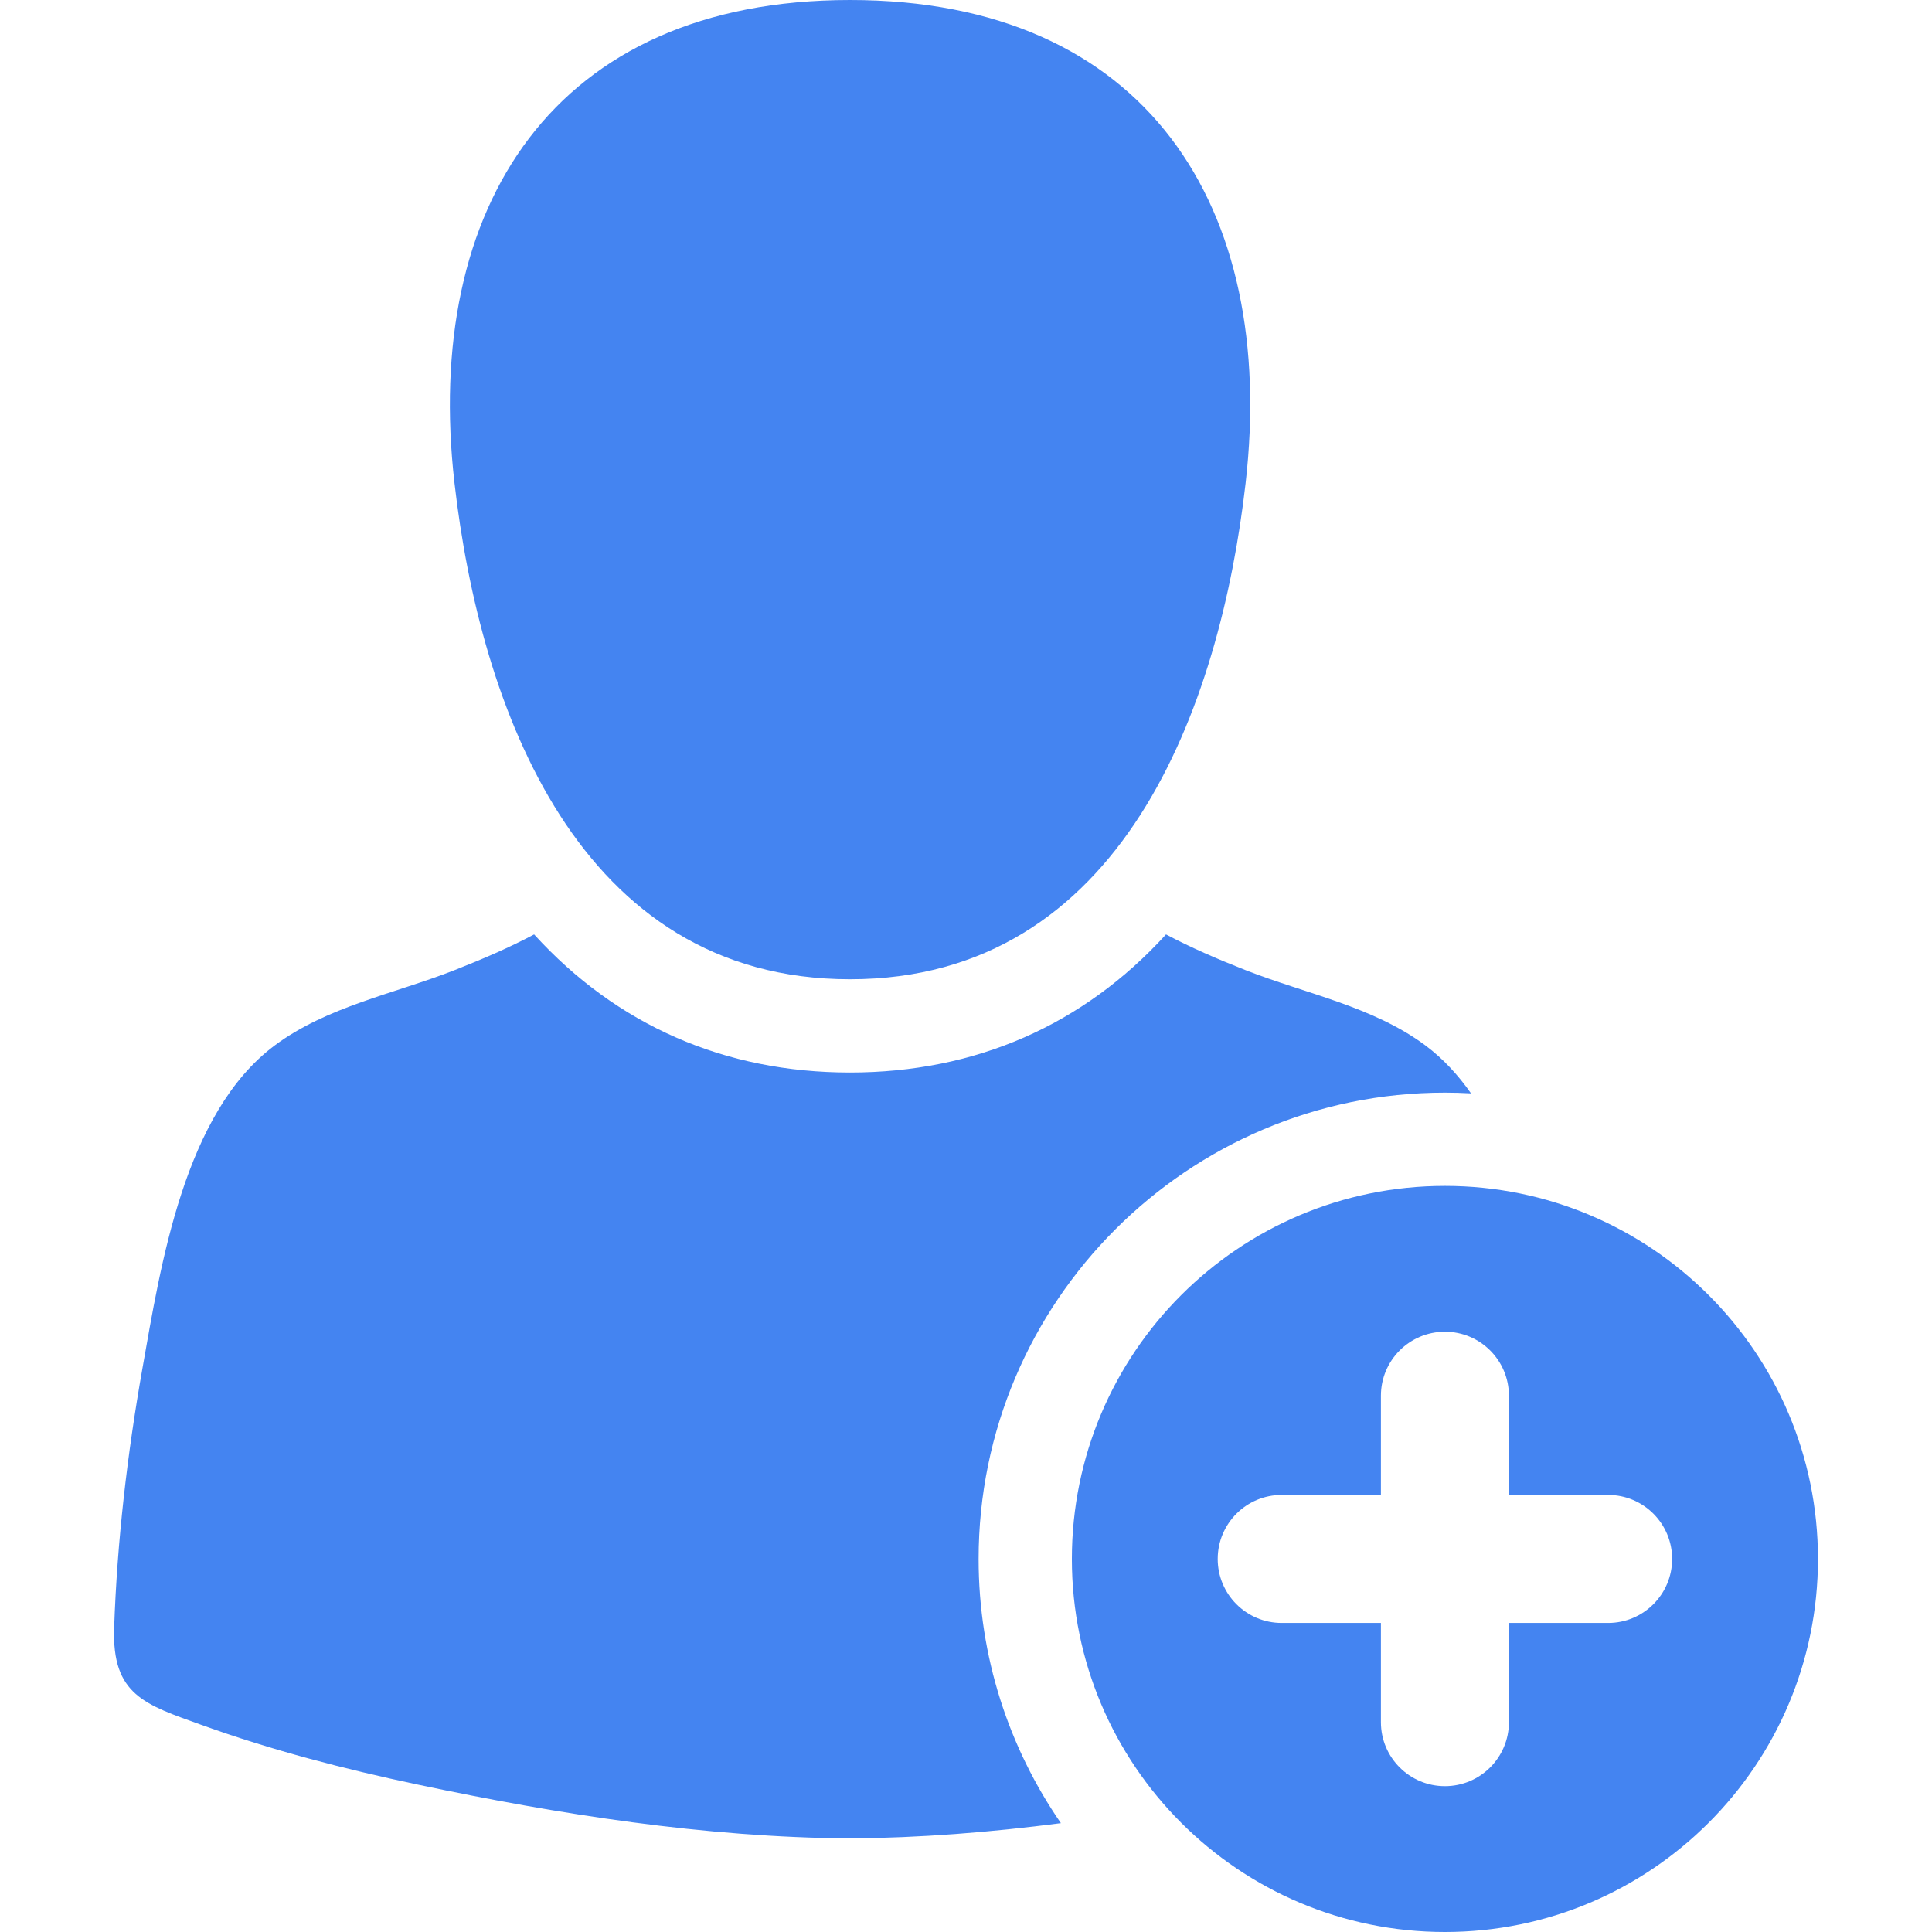
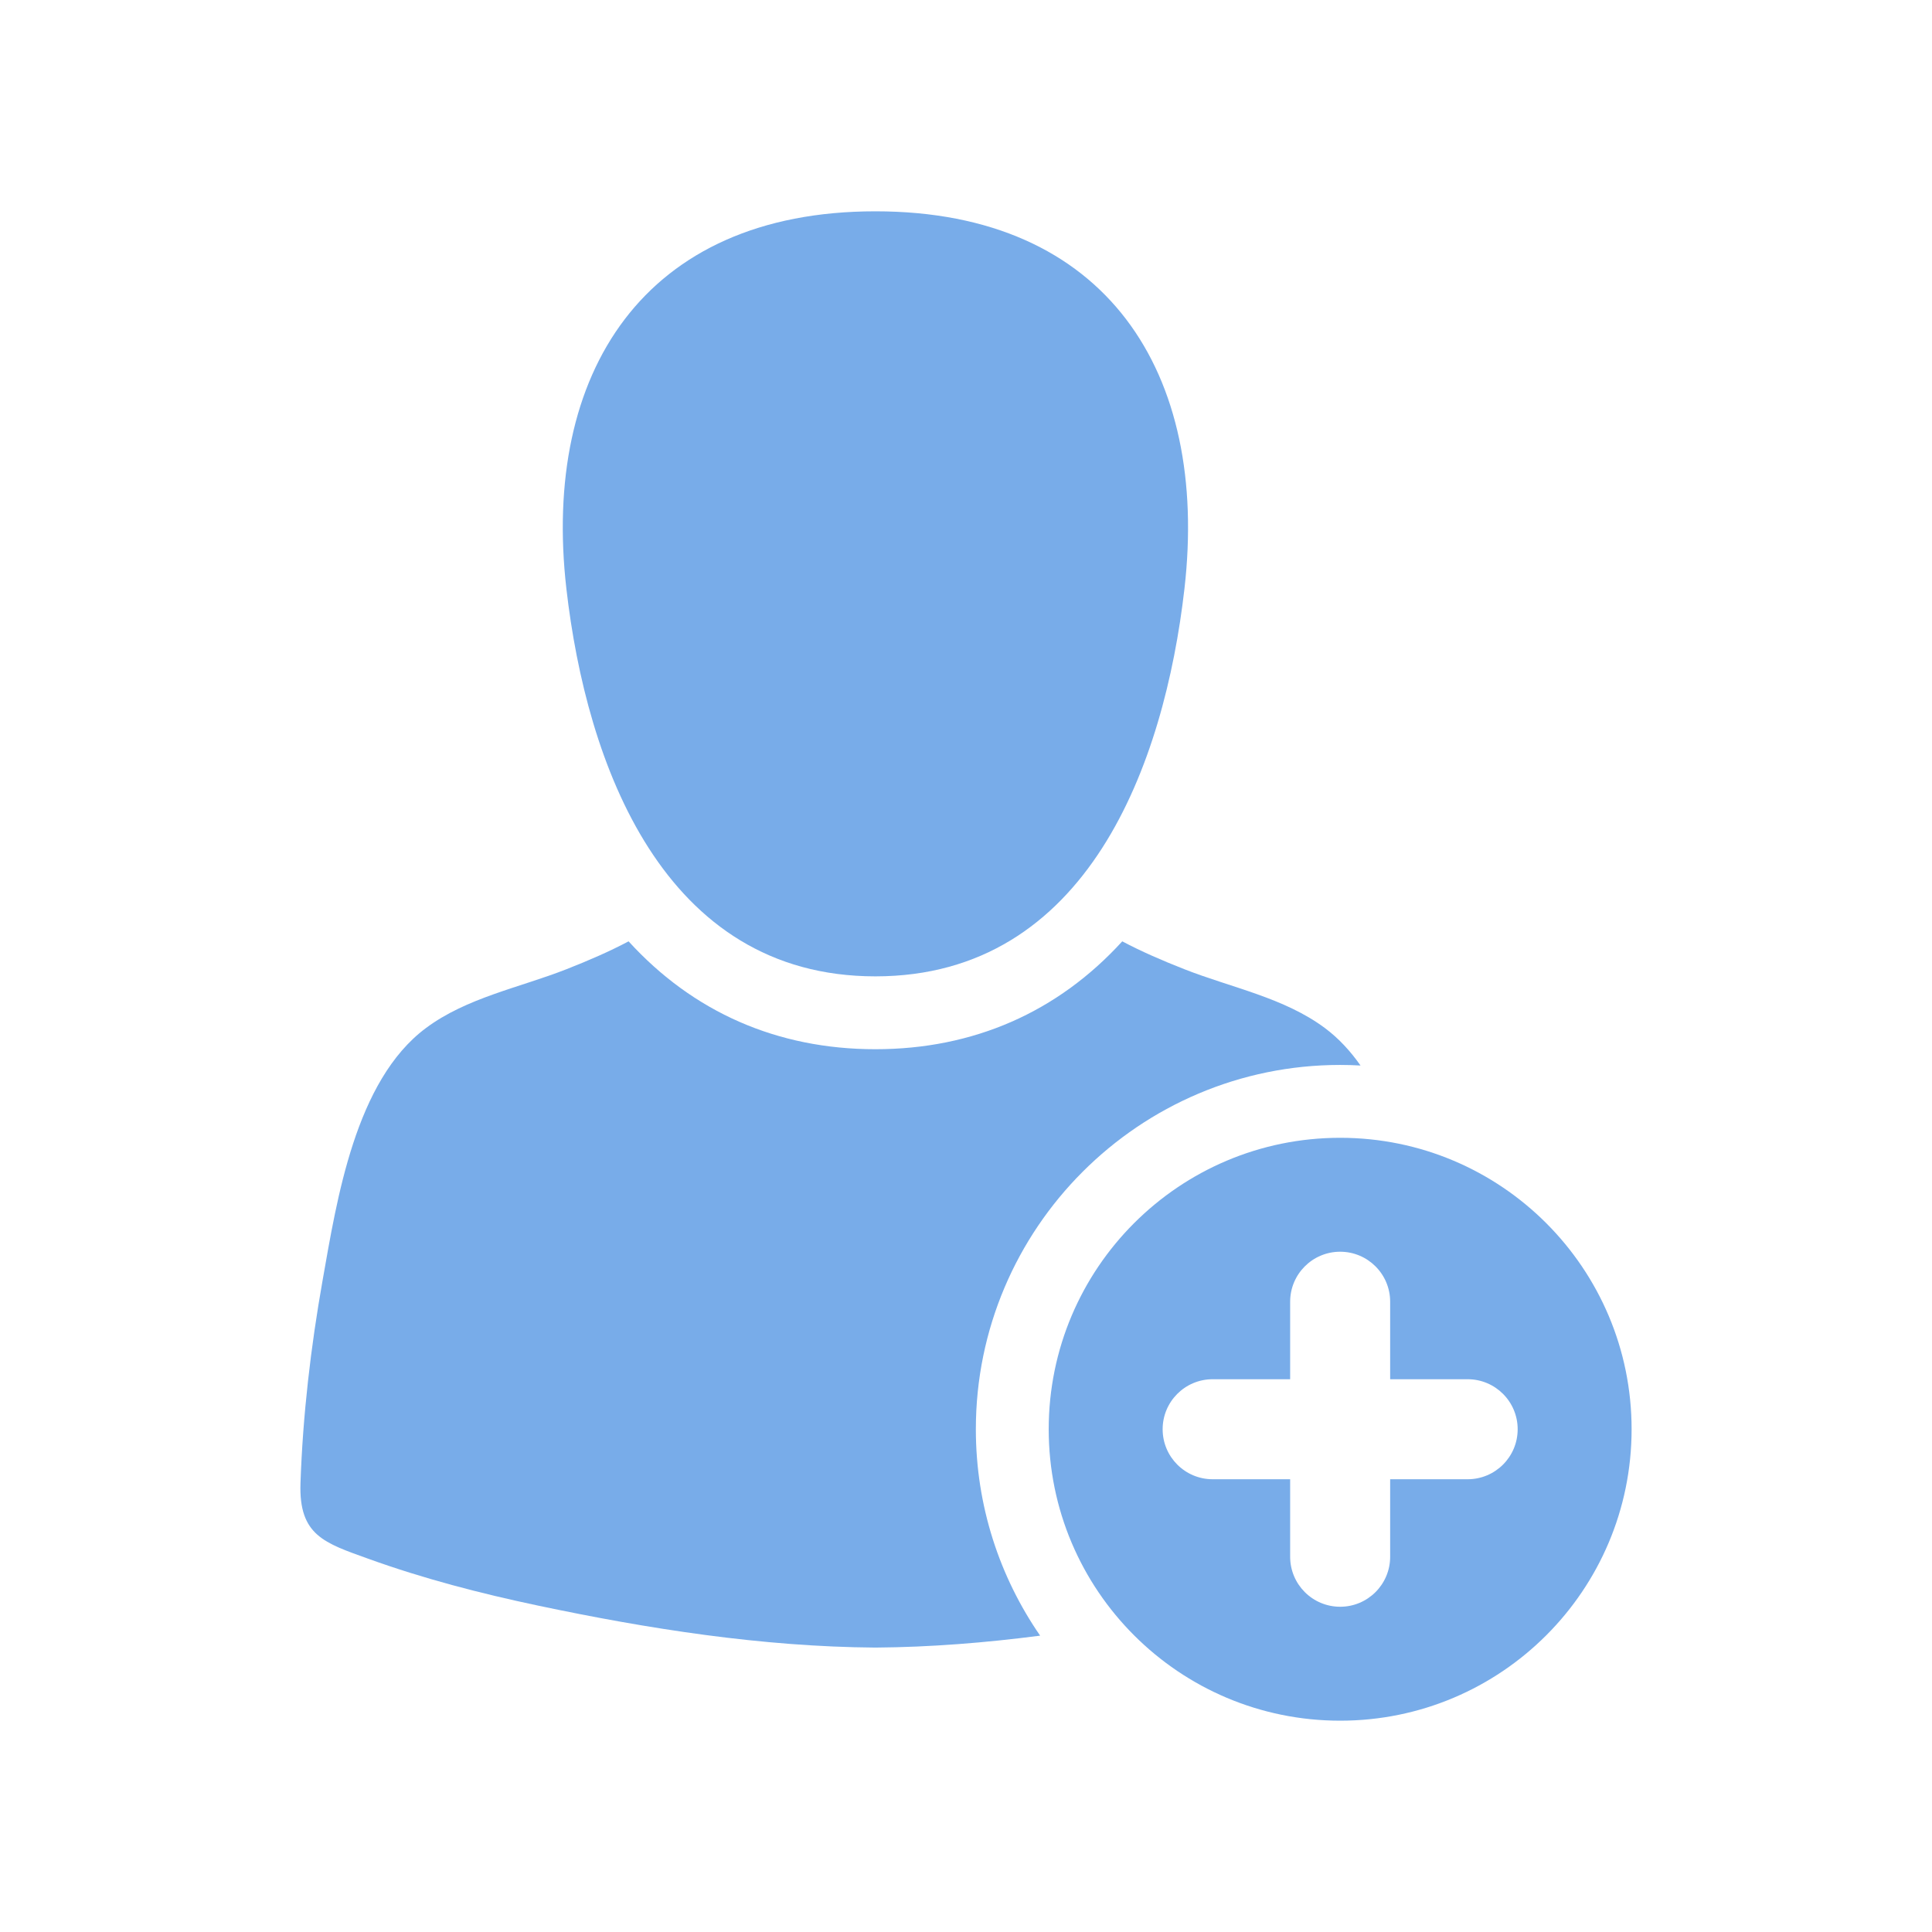
- <svg xmlns="http://www.w3.org/2000/svg" fill="#4484f1" height="200px" width="200px" version="1.1" id="Capa_1" viewBox="0 0 612 612" xml:space="preserve">
+ <svg xmlns="http://www.w3.org/2000/svg" fill="#78ace9" height="200px" width="200px" version="1.1" id="Capa_1" viewBox="-85.68 -85.68 783.36 783.36" xml:space="preserve">
  <g id="SVGRepo_bgCarrier" stroke-width="0" />
  <g id="SVGRepo_tracerCarrier" stroke-linecap="round" stroke-linejoin="round" />
  <g id="SVGRepo_iconCarrier">
    <g>
      <g>
        <path d="M269.272,310.198c86.177-0.005,117.184-86.291,125.301-157.169C404.572,65.715,363.282,0,269.272,0 C175.274,0,133.963,65.71,143.97,153.029C152.095,223.907,183.093,310.204,269.272,310.198z" />
        <path d="M457.707,346.115c2.773,0,5.528,0.083,8.264,0.235c-4.101-5.85-8.848-11.01-14.403-15.158 c-16.559-12.359-38.005-16.414-56.964-23.864c-9.229-3.625-17.493-7.226-25.251-11.326 c-26.184,28.715-60.329,43.736-100.091,43.74c-39.749,0-73.891-15.021-100.072-43.74c-7.758,4.101-16.024,7.701-25.251,11.326 c-18.959,7.451-40.404,11.505-56.964,23.864c-28.638,21.375-36.039,69.46-41.854,102.26c-4.799,27.076-8.023,54.707-8.964,82.209 c-0.729,21.303,9.789,24.29,27.611,30.721c22.315,8.048,45.356,14.023,68.552,18.921c44.797,9.46,90.973,16.729,136.95,17.054 c22.278-0.159,44.601-1.956,66.792-4.833c-16.431-23.807-26.068-52.645-26.068-83.695 C309.995,412.378,376.258,346.115,457.707,346.115z" />
        <path d="M457.707,375.658c-65.262,0-118.171,52.909-118.171,118.171S392.444,612,457.707,612s118.172-52.909,118.172-118.171 C575.878,428.566,522.969,375.658,457.707,375.658z M509.407,514.103h-31.425v31.424c0,11.198-9.077,20.276-20.274,20.276 c-11.198,0-20.276-9.078-20.276-20.276v-31.424h-31.424c-11.198,0-20.276-9.077-20.276-20.276 c0-11.198,9.077-20.276,20.276-20.276h31.424v-31.424c0-11.198,9.078-20.276,20.276-20.276c11.198,0,20.274,9.078,20.274,20.276 v31.424h31.425c11.198,0,20.276,9.078,20.276,20.276C529.682,505.027,520.606,514.103,509.407,514.103z" />
      </g>
    </g>
  </g>
</svg>
